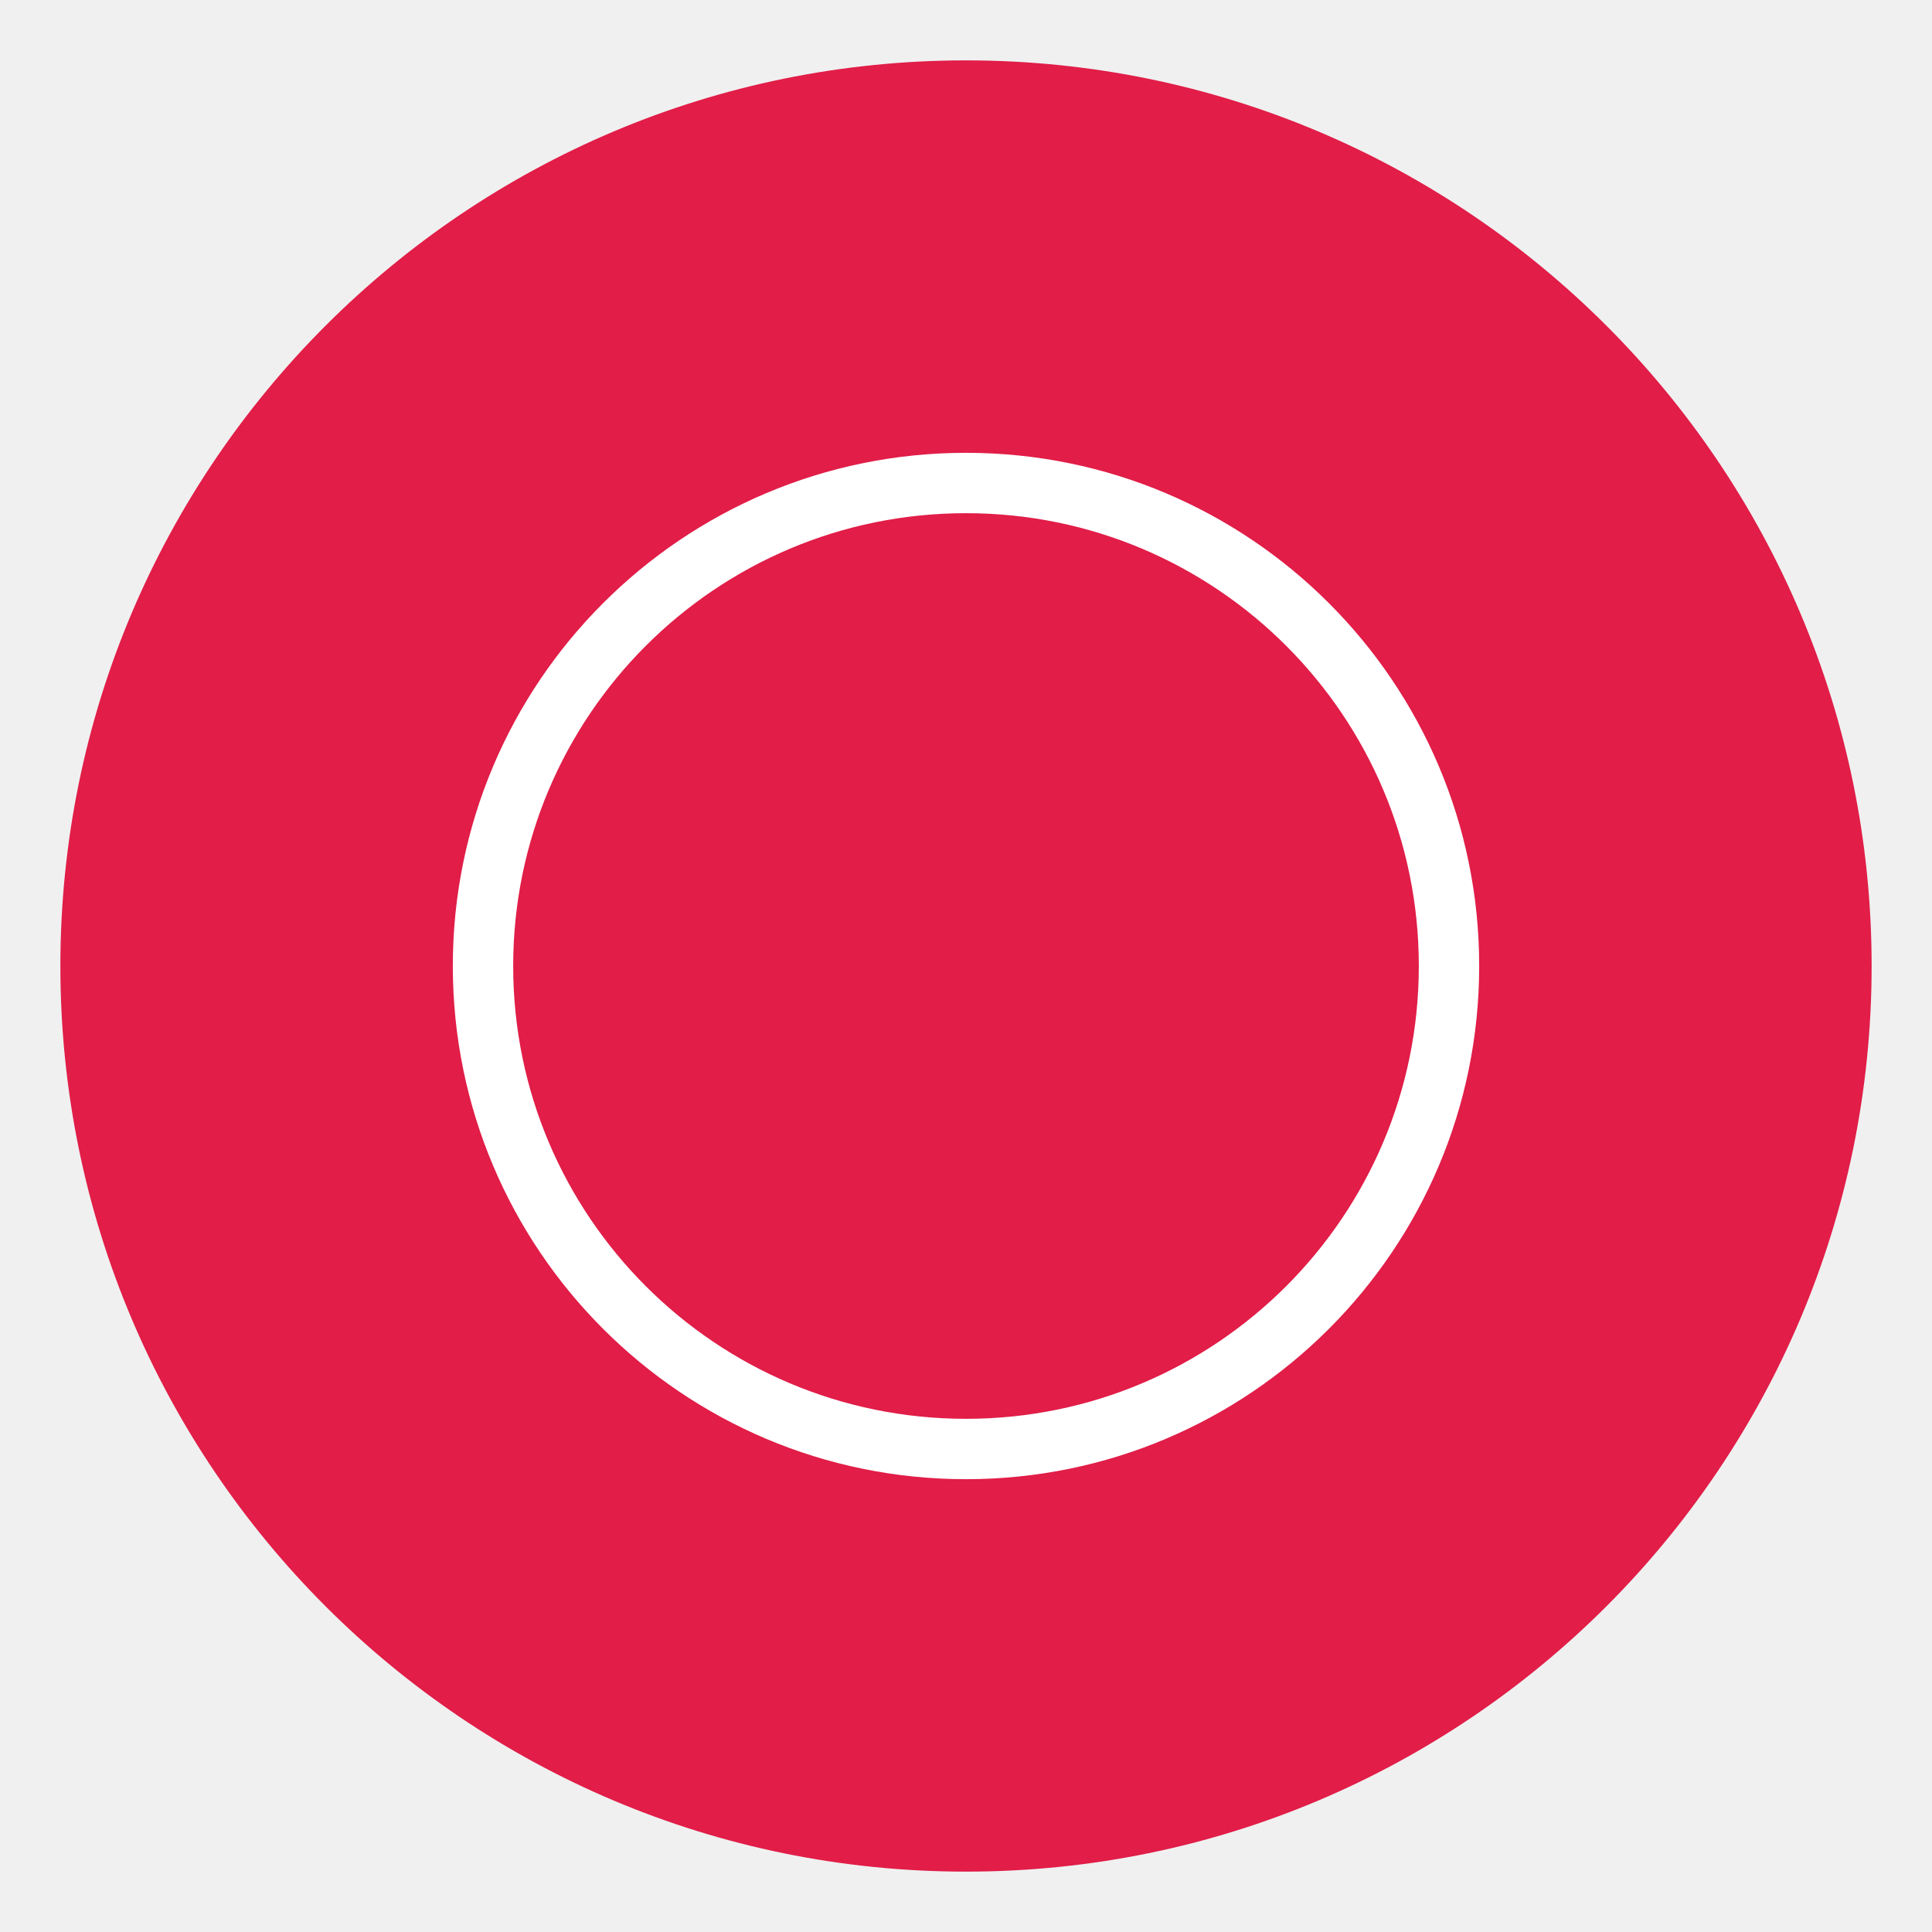
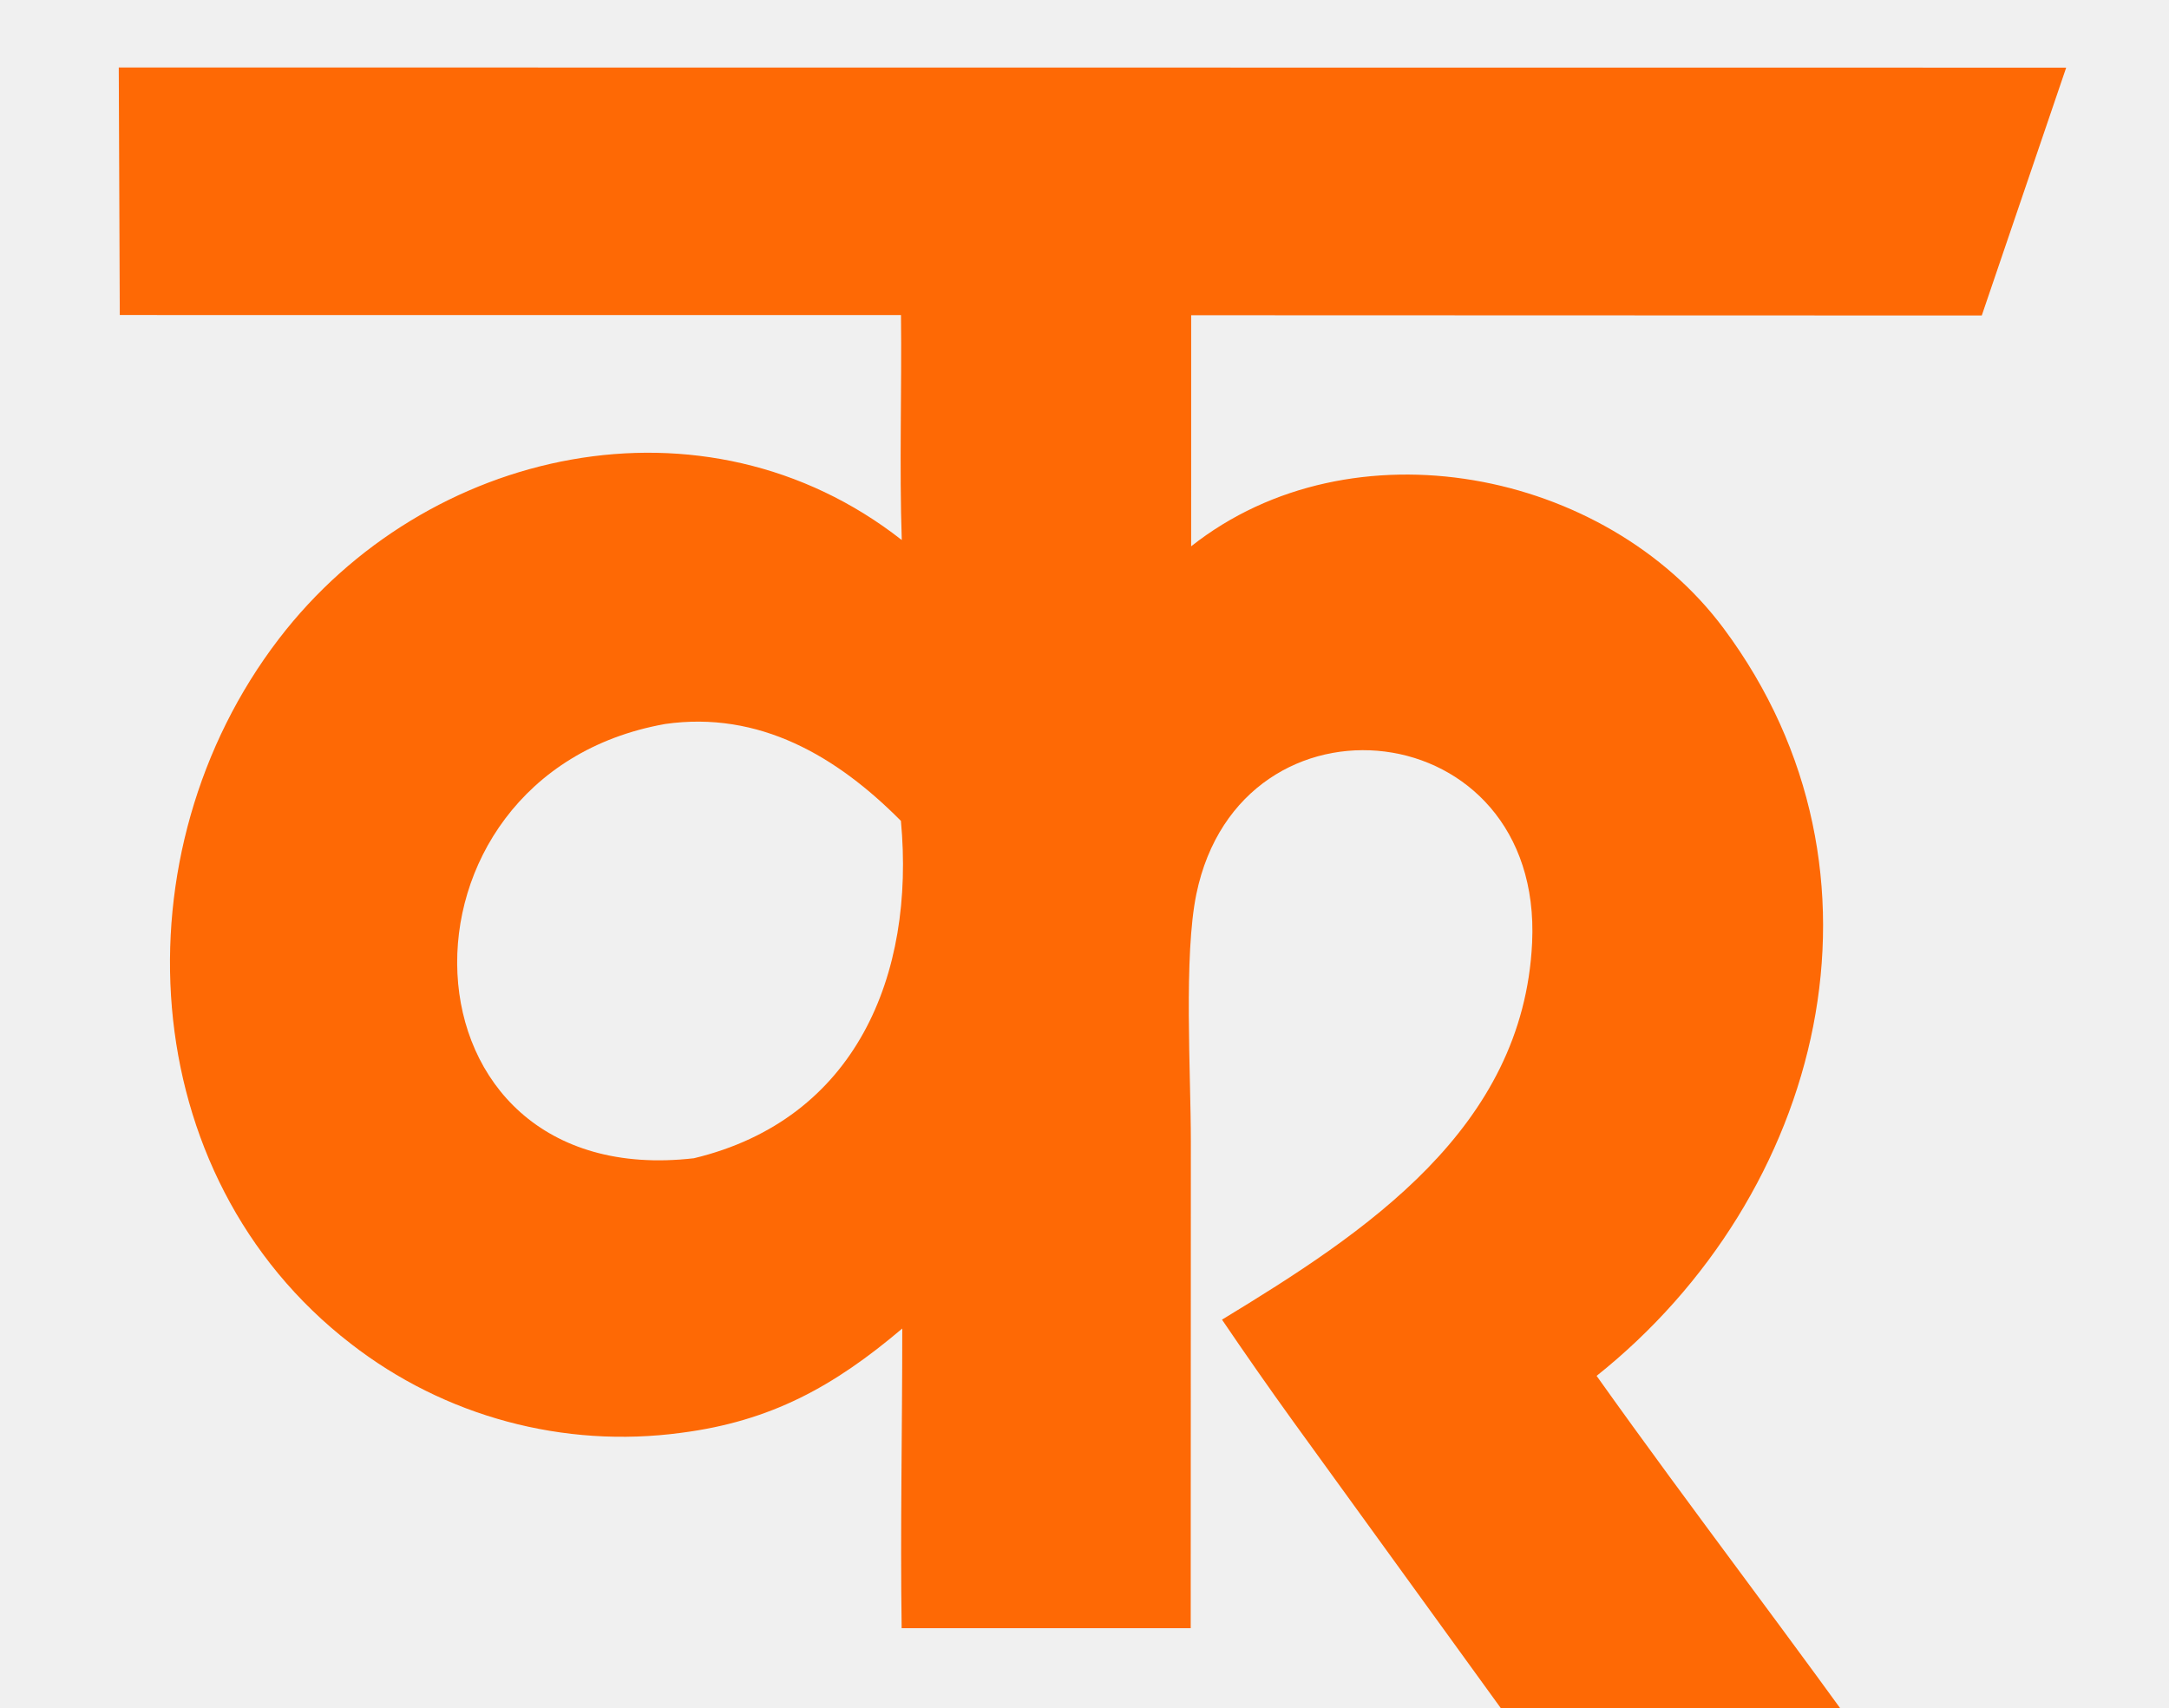
- <svg xmlns="http://www.w3.org/2000/svg" viewBox="0 0 32 32" fill="none">
-   <circle cx="16" cy="16" r="15" fill="#E11D48" />
-   <circle cx="16" cy="16" r="8" stroke="#FFFFFF" strokeWidth="3.5" fill="none" />
+ <svg xmlns="http://www.w3.org/2000/svg" viewBox="128 12 94 74" fill="none">
+   <defs>
+     <mask id="ka-cutout">
+       <rect x="0" y="0" width="300" height="100" fill="white" />
+       <path d="M156.809,43.384c4.096,-0.59 7.463,1.4 10.235,4.198c0.623,6.674 -1.947,12.936 -8.971,14.623c-13.187,1.518 -13.721,-16.587 -1.264,-18.82z" fill="black" />
+     </mask>
+   </defs>
+   <path mask="url(#ka-cutout)" d="M133.147,14.925l84.397,0.007l-3.658,10.743l-34.263,-0.011l-0.001,10.016c6.962,-5.502 17.952,-3.324 23.077,3.558c7.887,10.59 4.301,24.582 -5.505,32.4c4.14,5.823 8.539,11.526 12.671,17.343l-14.648,0.063l-11.188,-15.45c-1.044,-1.449 -2.067,-2.914 -3.07,-4.393c6.198,-3.766 13.058,-8.266 13.44,-16.339c0.472,-9.997 -12.628,-11.392 -14.55,-2.114c-0.555,2.68 -0.24,7.793 -0.24,10.716l-0.006,21.11l-12.527,0.002c-0.063,-4.325 0.029,-8.657 0.026,-12.99c-2.952,2.502 -5.678,4.015 -9.573,4.519c-5.101,0.691 -10.266,-0.702 -14.329,-3.863c-9.462,-7.311 -10.164,-21.337 -3.122,-30.539c6.375,-8.331 18.46,-10.991 27.003,-4.295c-0.108,-3.15 0.004,-6.546 -0.034,-9.751l-33.856,-0.002z" fill="#fe6905" />
</svg>
